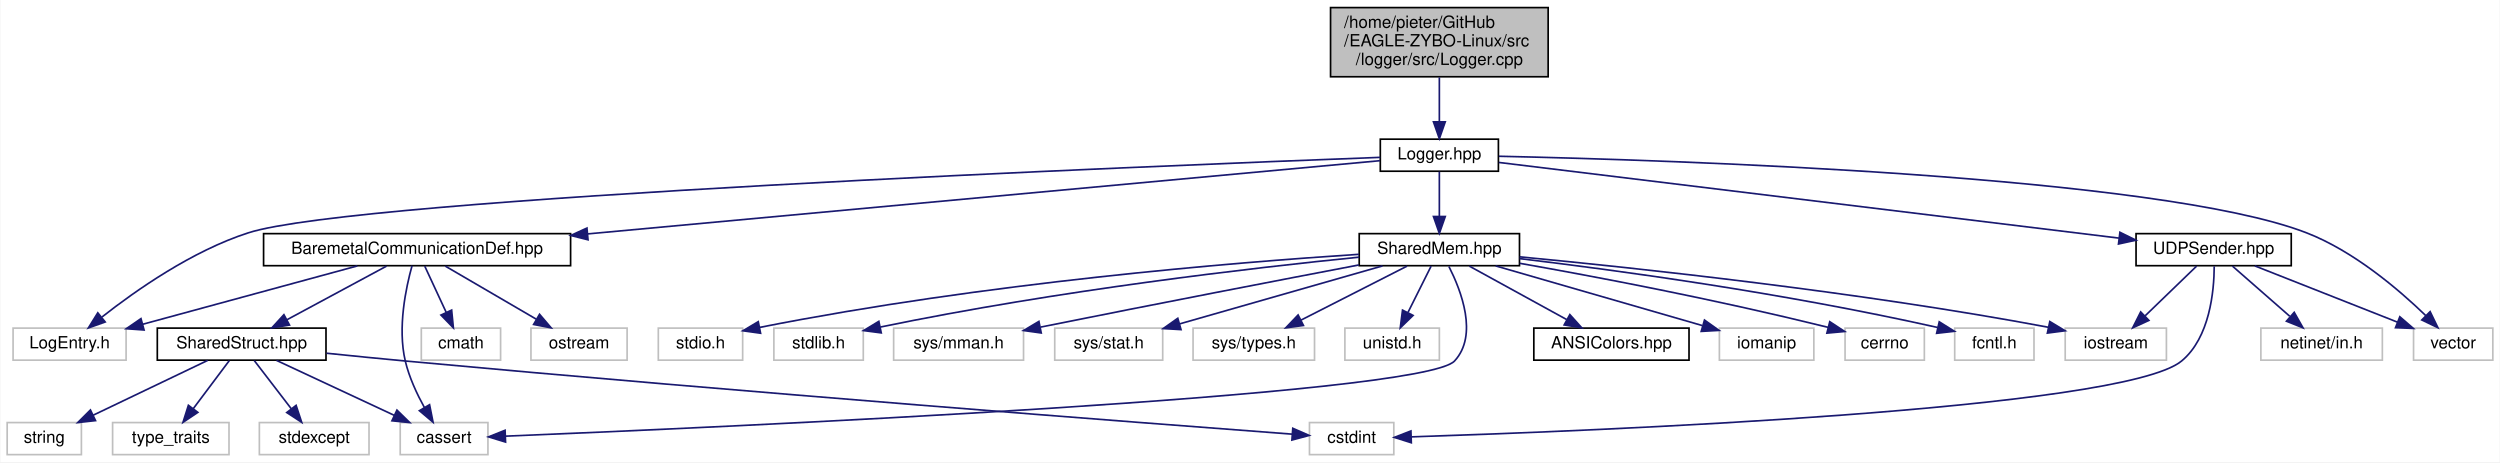
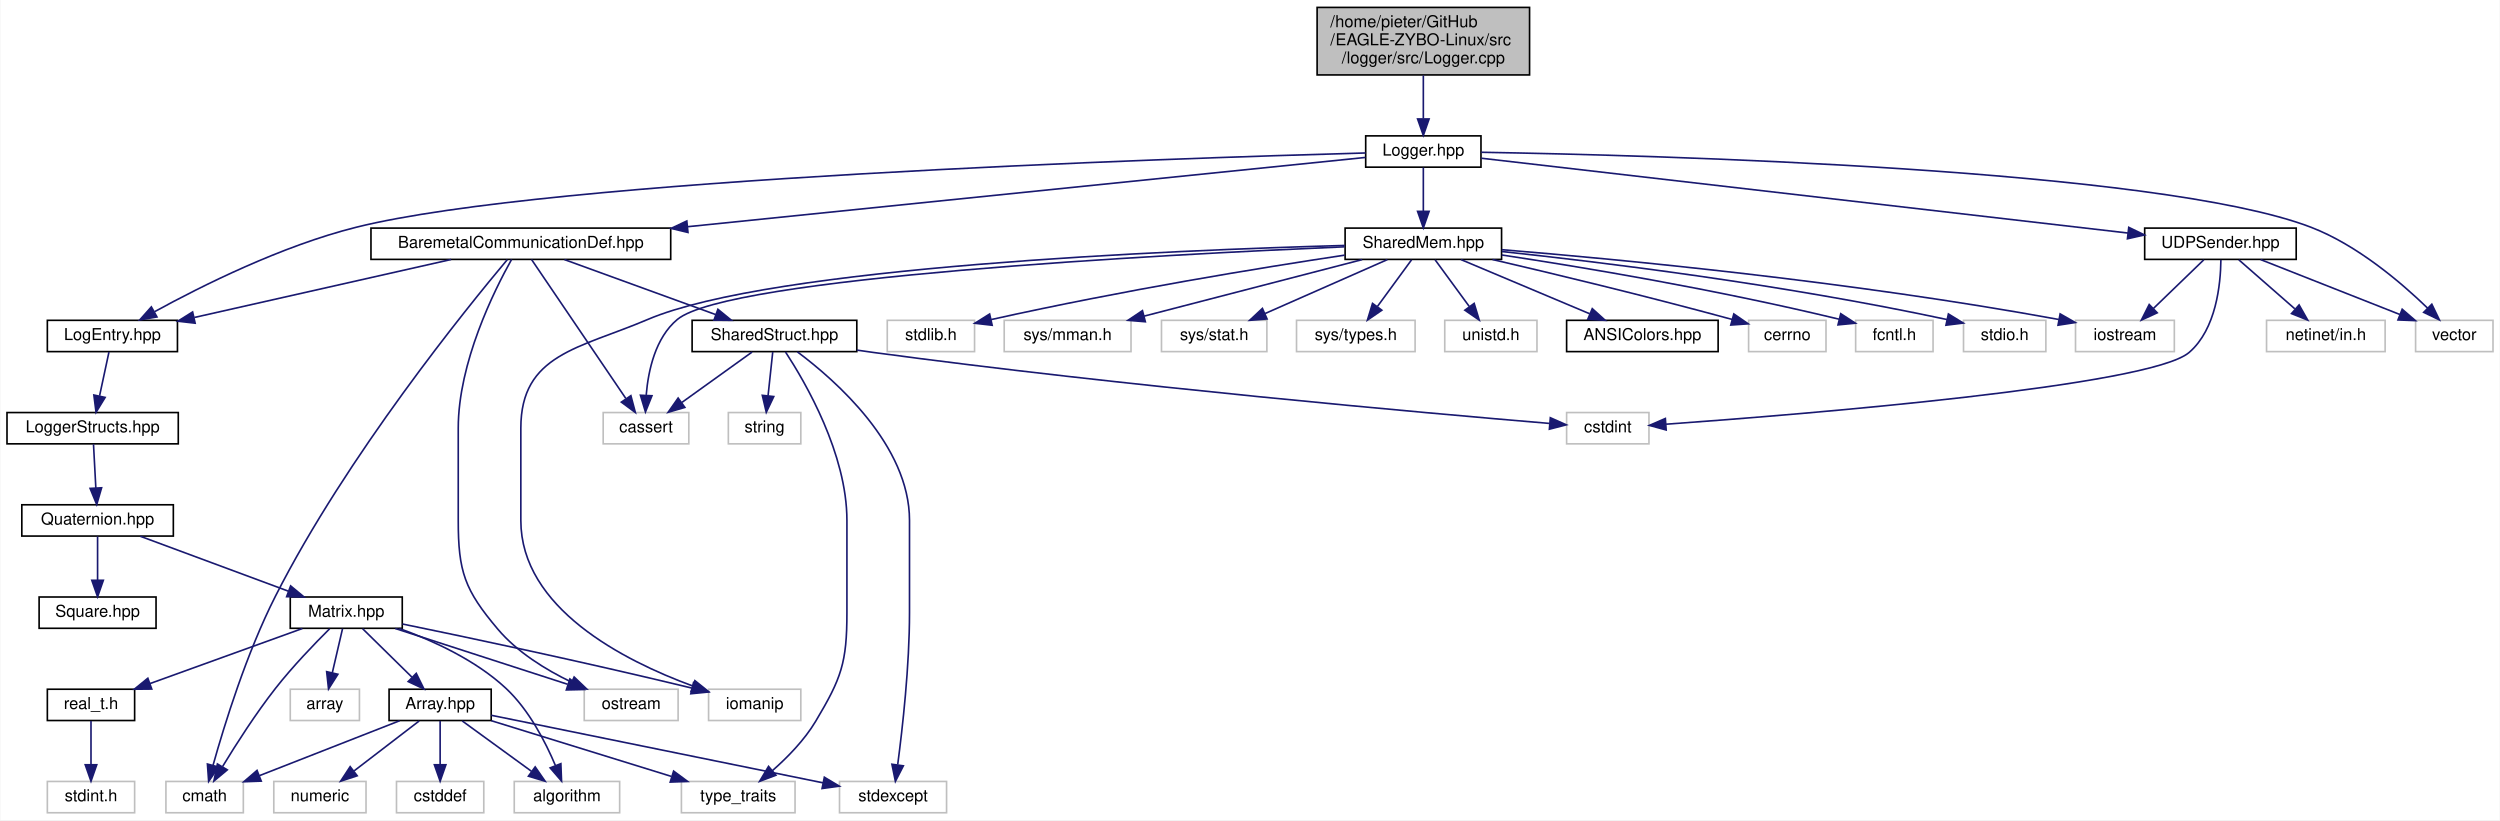
- <svg xmlns="http://www.w3.org/2000/svg" xmlns:xlink="http://www.w3.org/1999/xlink" width="1482pt" height="274pt" viewBox="0.00 0.00 1481.50 274.00">
-   <g id="graph0" class="graph" transform="scale(1 1) rotate(0) translate(4 270)">
-     <polygon fill="#ffffff" stroke="transparent" points="-4,4 -4,-270 1477.5,-270 1477.5,4 -4,4" />
+ <svg xmlns="http://www.w3.org/2000/svg" xmlns:xlink="http://www.w3.org/1999/xlink" width="1518pt" height="498pt" viewBox="0.00 0.00 1517.50 498.00">
+   <g id="graph0" class="graph" transform="scale(1 1) rotate(0) translate(4 494)">
+     <polygon fill="#ffffff" stroke="transparent" points="-4,4 -4,-494 1513.5,-494 1513.5,4 -4,4" />
    <g id="node1" class="node">
      <g id="a_node1">
        <a xlink:title=" ">
-           <polygon fill="#bfbfbf" stroke="#000000" points="784.5,-224.5 784.5,-265.5 913.5,-265.5 913.5,-224.5 784.5,-224.5" />
-           <text text-anchor="start" x="792.5" y="-253.5" font-family="Helvetica,sans-Serif" font-size="10.00" fill="#000000">/home/pieter/GitHub</text>
-           <text text-anchor="start" x="792.5" y="-242.5" font-family="Helvetica,sans-Serif" font-size="10.00" fill="#000000">/EAGLE-ZYBO-Linux/src</text>
-           <text text-anchor="middle" x="849" y="-231.5" font-family="Helvetica,sans-Serif" font-size="10.00" fill="#000000">/logger/src/Logger.cpp</text>
+           <polygon fill="#bfbfbf" stroke="#000000" points="795.5,-448.5 795.5,-489.5 924.5,-489.5 924.5,-448.5 795.5,-448.5" />
+           <text text-anchor="start" x="803.5" y="-477.5" font-family="Helvetica,sans-Serif" font-size="10.00" fill="#000000">/home/pieter/GitHub</text>
+           <text text-anchor="start" x="803.5" y="-466.5" font-family="Helvetica,sans-Serif" font-size="10.00" fill="#000000">/EAGLE-ZYBO-Linux/src</text>
+           <text text-anchor="middle" x="860" y="-455.5" font-family="Helvetica,sans-Serif" font-size="10.00" fill="#000000">/logger/src/Logger.cpp</text>
        </a>
      </g>
    </g>
    <g id="node2" class="node">
      <g id="a_node2">
        <a xlink:href="Logger_8hpp.html" target="_top" xlink:title=" ">
-           <polygon fill="#ffffff" stroke="#000000" points="814,-168.5 814,-187.5 884,-187.5 884,-168.5 814,-168.5" />
-           <text text-anchor="middle" x="849" y="-175.5" font-family="Helvetica,sans-Serif" font-size="10.00" fill="#000000">Logger.hpp</text>
+           <polygon fill="#ffffff" stroke="#000000" points="825,-392.5 825,-411.5 895,-411.5 895,-392.5 825,-392.5" />
+           <text text-anchor="middle" x="860" y="-399.5" font-family="Helvetica,sans-Serif" font-size="10.00" fill="#000000">Logger.hpp</text>
        </a>
      </g>
    </g>
    <g id="edge1" class="edge">
-       <path fill="none" stroke="#191970" d="M849,-224.168C849,-215.823 849,-206.247 849,-197.988" />
-       <polygon fill="#191970" stroke="#191970" points="852.5,-197.78 849,-187.78 845.5,-197.78 852.5,-197.78" />
+       <path fill="none" stroke="#191970" d="M860,-448.168C860,-439.823 860,-430.247 860,-421.988" />
+       <polygon fill="#191970" stroke="#191970" points="863.5,-421.78 860,-411.781 856.5,-421.781 863.5,-421.78" />
    </g>
    <g id="node3" class="node">
      <g id="a_node3">
        <a xlink:href="BaremetalCommunicationDef_8hpp.html" target="_top" xlink:title=" ">
-           <polygon fill="#ffffff" stroke="#000000" points="152,-112.5 152,-131.5 334,-131.5 334,-112.5 152,-112.5" />
-           <text text-anchor="middle" x="243" y="-119.5" font-family="Helvetica,sans-Serif" font-size="10.00" fill="#000000">BaremetalCommunicationDef.hpp</text>
+           <polygon fill="#ffffff" stroke="#000000" points="221,-336.5 221,-355.5 403,-355.5 403,-336.5 221,-336.5" />
+           <text text-anchor="middle" x="312" y="-343.5" font-family="Helvetica,sans-Serif" font-size="10.00" fill="#000000">BaremetalCommunicationDef.hpp</text>
        </a>
      </g>
    </g>
    <g id="edge2" class="edge">
-       <path fill="none" stroke="#191970" d="M813.799,-174.747C723.787,-166.429 482.591,-144.14 344.246,-131.356" />
-       <polygon fill="#191970" stroke="#191970" points="344.336,-127.85 334.057,-130.415 343.692,-134.82 344.336,-127.85" />
+       <path fill="none" stroke="#191970" d="M824.886,-398.412C743.261,-390.07 538.212,-369.116 413.507,-356.373" />
+       <polygon fill="#191970" stroke="#191970" points="413.489,-352.853 403.185,-355.318 412.777,-359.817 413.489,-352.853" />
    </g>
    <g id="node4" class="node">
      <g id="a_node4">
-         <a xlink:title=" ">
-           <polygon fill="#ffffff" stroke="#bfbfbf" points="3.5,-56.5 3.5,-75.5 70.5,-75.5 70.5,-56.5 3.5,-56.5" />
-           <text text-anchor="middle" x="37" y="-63.5" font-family="Helvetica,sans-Serif" font-size="10.00" fill="#000000">LogEntry.h</text>
-         </a>
-       </g>
-     </g>
-     <g id="edge13" class="edge">
-       <path fill="none" stroke="#191970" d="M813.95,-176.719C680.33,-171.699 207.169,-152.625 143,-132 109.74,-121.31 76.35,-97.925 56.173,-82.064" />
-       <polygon fill="#191970" stroke="#191970" points="58.11,-79.13 48.127,-75.582 53.719,-84.581 58.11,-79.13" />
+         <a xlink:href="LogEntry_8hpp.html" target="_top" xlink:title=" ">
+           <polygon fill="#ffffff" stroke="#000000" points="24.5,-280.5 24.5,-299.5 103.5,-299.5 103.5,-280.5 24.5,-280.5" />
+           <text text-anchor="middle" x="64" y="-287.5" font-family="Helvetica,sans-Serif" font-size="10.00" fill="#000000">LogEntry.hpp</text>
+         </a>
+       </g>
+     </g>
+     <g id="edge31" class="edge">
+       <path fill="none" stroke="#191970" d="M824.921,-401.114C707.61,-397.901 329.753,-385.463 212,-356 166.882,-344.711 118.319,-320.48 89.574,-304.729" />
+       <polygon fill="#191970" stroke="#191970" points="91.059,-301.55 80.619,-299.744 87.654,-307.666 91.059,-301.55" />
+     </g>
+     <g id="node25" class="node">
+       <g id="a_node25">
+         <a xlink:href="SharedMem_8hpp.html" target="_top" xlink:title=" ">
+           <polygon fill="#ffffff" stroke="#000000" points="812.5,-336.5 812.5,-355.5 907.5,-355.5 907.5,-336.5 812.5,-336.5" />
+           <text text-anchor="middle" x="860" y="-343.5" font-family="Helvetica,sans-Serif" font-size="10.00" fill="#000000">SharedMem.hpp</text>
+         </a>
+       </g>
+     </g>
+     <g id="edge32" class="edge">
+       <path fill="none" stroke="#191970" d="M860,-392.245C860,-384.938 860,-374.694 860,-365.705" />
+       <polygon fill="#191970" stroke="#191970" points="863.5,-365.643 860,-355.643 856.5,-365.643 863.5,-365.643" />
+     </g>
+     <g id="node36" class="node">
+       <g id="a_node36">
+         <a xlink:href="UDPSender_8hpp.html" target="_top" xlink:title=" ">
+           <polygon fill="#ffffff" stroke="#000000" points="1298,-336.5 1298,-355.5 1390,-355.5 1390,-336.5 1298,-336.5" />
+           <text text-anchor="middle" x="1344" y="-343.5" font-family="Helvetica,sans-Serif" font-size="10.00" fill="#000000">UDPSender.hpp</text>
+         </a>
+       </g>
+     </g>
+     <g id="edge45" class="edge">
+       <path fill="none" stroke="#191970" d="M895.198,-397.928C978.27,-388.316 1187.098,-364.154 1287.872,-352.494" />
+       <polygon fill="#191970" stroke="#191970" points="1288.332,-355.964 1297.863,-351.338 1287.527,-349.011 1288.332,-355.964" />
+     </g>
+     <g id="node38" class="node">
+       <g id="a_node38">
+         <a xlink:title=" ">
+           <polygon fill="#ffffff" stroke="#bfbfbf" points="1462.5,-280.5 1462.5,-299.5 1509.5,-299.5 1509.5,-280.5 1462.5,-280.5" />
+           <text text-anchor="middle" x="1486" y="-287.5" font-family="Helvetica,sans-Serif" font-size="10.00" fill="#000000">vector</text>
+         </a>
+       </g>
+     </g>
+     <g id="edge50" class="edge">
+       <path fill="none" stroke="#191970" d="M895.164,-401.538C999.599,-399.77 1306.409,-391.601 1399,-356 1426.981,-345.241 1453.588,-322.593 1469.843,-306.847" />
+       <polygon fill="#191970" stroke="#191970" points="1472.345,-309.295 1476.952,-299.755 1467.401,-304.34 1472.345,-309.295" />
+     </g>
+     <g id="edge3" class="edge">
+       <path fill="none" stroke="#191970" d="M269.649,-336.437C226.434,-326.679 159.402,-311.542 113.7,-301.223" />
+       <polygon fill="#191970" stroke="#191970" points="114.242,-297.757 103.716,-298.968 112.7,-304.585 114.242,-297.757" />
+     </g>
+     <g id="node10" class="node">
+       <g id="a_node10">
+         <a xlink:title=" ">
+           <polygon fill="#ffffff" stroke="#bfbfbf" points="96.5,-.5 96.5,-19.5 143.5,-19.5 143.5,-.5 96.5,-.5" />
+           <text text-anchor="middle" x="120" y="-7.5" font-family="Helvetica,sans-Serif" font-size="10.00" fill="#000000">cmath</text>
+         </a>
+       </g>
+     </g>
+     <g id="edge29" class="edge">
+       <path fill="none" stroke="#191970" d="M303.813,-336.384C279.417,-307.325 206.224,-217.184 163,-132 145.463,-97.439 132.03,-54.035 125.137,-29.415" />
+       <polygon fill="#191970" stroke="#191970" points="128.447,-28.25 122.438,-19.524 121.694,-30.093 128.447,-28.25" />
+     </g>
+     <g id="node17" class="node">
+       <g id="a_node17">
+         <a xlink:title=" ">
+           <polygon fill="#ffffff" stroke="#bfbfbf" points="350.5,-56.5 350.5,-75.5 407.5,-75.5 407.5,-56.5 350.5,-56.5" />
+           <text text-anchor="middle" x="379" y="-63.5" font-family="Helvetica,sans-Serif" font-size="10.00" fill="#000000">ostream</text>
+         </a>
+       </g>
+     </g>
+     <g id="edge30" class="edge">
+       <path fill="none" stroke="#191970" d="M306.393,-336.483C295.823,-317.614 274,-273.834 274,-234 274,-234 274,-234 274,-178 274,-146.787 277.856,-135.842 298,-112 309.841,-97.985 327.096,-87.358 342.64,-79.868" />
+       <polygon fill="#191970" stroke="#191970" points="344.372,-82.926 352.034,-75.608 341.481,-76.551 344.372,-82.926" />
+     </g>
+     <g id="node21" class="node">
+       <g id="a_node21">
+         <a xlink:href="SharedStruct_8hpp.html" target="_top" xlink:title=" ">
+           <polygon fill="#ffffff" stroke="#000000" points="416,-280.5 416,-299.5 516,-299.5 516,-280.5 416,-280.5" />
+           <text text-anchor="middle" x="466" y="-287.5" font-family="Helvetica,sans-Serif" font-size="10.00" fill="#000000">SharedStruct.hpp</text>
+         </a>
+       </g>
+     </g>
+     <g id="edge22" class="edge">
+       <path fill="none" stroke="#191970" d="M338.474,-336.373C363.86,-327.142 402.365,-313.14 430.422,-302.938" />
+       <polygon fill="#191970" stroke="#191970" points="431.67,-306.208 439.872,-299.501 429.278,-299.629 431.67,-306.208" />
+     </g>
+     <g id="node22" class="node">
+       <g id="a_node22">
+         <a xlink:title=" ">
+           <polygon fill="#ffffff" stroke="#bfbfbf" points="362,-224.5 362,-243.5 414,-243.5 414,-224.5 362,-224.5" />
+           <text text-anchor="middle" x="388" y="-231.5" font-family="Helvetica,sans-Serif" font-size="10.00" fill="#000000">cassert</text>
+         </a>
+       </g>
+     </g>
+     <g id="edge28" class="edge">
+       <path fill="none" stroke="#191970" d="M318.48,-336.451C331.156,-317.771 359.416,-276.124 375.734,-252.076" />
+       <polygon fill="#191970" stroke="#191970" points="378.818,-253.765 381.537,-243.525 373.026,-249.834 378.818,-253.765" />
+     </g>
+     <g id="node5" class="node">
+       <g id="a_node5">
+         <a xlink:href="LoggerStructs_8hpp.html" target="_top" xlink:title=" ">
+           <polygon fill="#ffffff" stroke="#000000" points="0,-224.5 0,-243.5 104,-243.5 104,-224.5 0,-224.5" />
+           <text text-anchor="middle" x="52" y="-231.5" font-family="Helvetica,sans-Serif" font-size="10.00" fill="#000000">LoggerStructs.hpp</text>
+         </a>
+       </g>
+     </g>
+     <g id="edge4" class="edge">
+       <path fill="none" stroke="#191970" d="M61.91,-280.245C60.344,-272.938 58.149,-262.694 56.222,-253.705" />
+       <polygon fill="#191970" stroke="#191970" points="59.584,-252.687 54.066,-243.643 52.739,-254.154 59.584,-252.687" />
+     </g>
+     <g id="node6" class="node">
+       <g id="a_node6">
+         <a xlink:href="Quaternion_8hpp.html" target="_top" xlink:title=" ">
+           <polygon fill="#ffffff" stroke="#000000" points="9,-168.5 9,-187.5 101,-187.5 101,-168.5 9,-168.5" />
+           <text text-anchor="middle" x="55" y="-175.5" font-family="Helvetica,sans-Serif" font-size="10.00" fill="#000000">Quaternion.hpp</text>
+         </a>
+       </g>
+     </g>
+     <g id="edge5" class="edge">
+       <path fill="none" stroke="#191970" d="M52.523,-224.245C52.914,-216.938 53.463,-206.694 53.944,-197.705" />
+       <polygon fill="#191970" stroke="#191970" points="57.443,-197.816 54.483,-187.643 50.453,-197.441 57.443,-197.816" />
+     </g>
+     <g id="node7" class="node">
+       <g id="a_node7">
+         <a xlink:href="Matrix_8hpp.html" target="_top" xlink:title=" ">
+           <polygon fill="#ffffff" stroke="#000000" points="172,-112.5 172,-131.5 240,-131.5 240,-112.5 172,-112.5" />
+           <text text-anchor="middle" x="206" y="-119.5" font-family="Helvetica,sans-Serif" font-size="10.00" fill="#000000">Matrix.hpp</text>
+         </a>
+       </g>
+     </g>
+     <g id="edge6" class="edge">
+       <path fill="none" stroke="#191970" d="M80.958,-168.373C105.741,-159.182 143.275,-145.262 170.754,-135.071" />
+       <polygon fill="#191970" stroke="#191970" points="172.222,-138.26 180.381,-131.501 169.788,-131.697 172.222,-138.26" />
+     </g>
+     <g id="node20" class="node">
+       <g id="a_node20">
+         <a xlink:href="Square_8hpp.html" target="_top" xlink:title=" ">
+           <polygon fill="#ffffff" stroke="#000000" points="19.5,-112.5 19.5,-131.5 90.5,-131.5 90.5,-112.5 19.5,-112.5" />
+           <text text-anchor="middle" x="55" y="-119.5" font-family="Helvetica,sans-Serif" font-size="10.00" fill="#000000">Square.hpp</text>
+         </a>
+       </g>
+     </g>
+     <g id="edge21" class="edge">
+       <path fill="none" stroke="#191970" d="M55,-168.245C55,-160.938 55,-150.694 55,-141.705" />
+       <polygon fill="#191970" stroke="#191970" points="58.5,-141.643 55,-131.643 51.5,-141.643 58.5,-141.643" />
+     </g>
+     <g id="node8" class="node">
+       <g id="a_node8">
+         <a xlink:href="Array_8hpp.html" target="_top" xlink:title=" ">
+           <polygon fill="#ffffff" stroke="#000000" points="232,-56.5 232,-75.5 294,-75.5 294,-56.5 232,-56.5" />
+           <text text-anchor="middle" x="263" y="-63.5" font-family="Helvetica,sans-Serif" font-size="10.00" fill="#000000">Array.hpp</text>
+         </a>
+       </g>
+     </g>
+     <g id="edge7" class="edge">
+       <path fill="none" stroke="#191970" d="M215.929,-112.246C224.184,-104.135 236.121,-92.407 245.908,-82.792" />
+       <polygon fill="#191970" stroke="#191970" points="248.505,-85.148 253.185,-75.643 243.599,-80.154 248.505,-85.148" />
+     </g>
+     <g id="node9" class="node">
+       <g id="a_node9">
+         <a xlink:title=" ">
+           <polygon fill="#ffffff" stroke="#bfbfbf" points="308,-.5 308,-19.5 372,-19.5 372,-.5 308,-.5" />
+           <text text-anchor="middle" x="340" y="-7.5" font-family="Helvetica,sans-Serif" font-size="10.00" fill="#000000">algorithm</text>
+         </a>
+       </g>
+     </g>
+     <g id="edge14" class="edge">
+       <path fill="none" stroke="#191970" d="M238.202,-112.396C258.643,-105.028 284.613,-93.175 303,-76 316.904,-63.012 326.919,-43.593 332.995,-29.178" />
+       <polygon fill="#191970" stroke="#191970" points="336.308,-30.316 336.722,-19.729 329.797,-27.747 336.308,-30.316" />
+     </g>
+     <g id="edge16" class="edge">
+       <path fill="none" stroke="#191970" d="M195.905,-112.223C186.834,-103.207 173.383,-89.252 163,-76 151.055,-60.754 139.166,-42.177 130.927,-28.621" />
+       <polygon fill="#191970" stroke="#191970" points="133.762,-26.541 125.624,-19.757 127.755,-30.135 133.762,-26.541" />
+     </g>
+     <g id="node15" class="node">
+       <g id="a_node15">
+         <a xlink:title=" ">
+           <polygon fill="#ffffff" stroke="#bfbfbf" points="172,-56.5 172,-75.5 214,-75.5 214,-56.5 172,-56.5" />
+           <text text-anchor="middle" x="193" y="-63.5" font-family="Helvetica,sans-Serif" font-size="10.00" fill="#000000">array</text>
+         </a>
+       </g>
+     </g>
+     <g id="edge15" class="edge">
+       <path fill="none" stroke="#191970" d="M203.736,-112.246C202.021,-104.858 199.609,-94.469 197.506,-85.409" />
+       <polygon fill="#191970" stroke="#191970" points="200.909,-84.592 195.238,-75.643 194.09,-86.175 200.909,-84.592" />
+     </g>
+     <g id="node16" class="node">
+       <g id="a_node16">
+         <a xlink:title=" ">
+           <polygon fill="#ffffff" stroke="#bfbfbf" points="426,-56.5 426,-75.5 482,-75.5 482,-56.5 426,-56.5" />
+           <text text-anchor="middle" x="454" y="-63.5" font-family="Helvetica,sans-Serif" font-size="10.00" fill="#000000">iomanip</text>
+         </a>
+       </g>
+     </g>
+     <g id="edge17" class="edge">
+       <path fill="none" stroke="#191970" d="M240.105,-115.105C279.962,-106.928 348.124,-92.578 415.78,-76.216" />
+       <polygon fill="#191970" stroke="#191970" points="416.867,-79.554 425.755,-73.788 415.211,-72.752 416.867,-79.554" />
+     </g>
+     <g id="edge18" class="edge">
+       <path fill="none" stroke="#191970" d="M235.74,-112.373C264.681,-103.005 308.801,-88.723 340.428,-78.486" />
+       <polygon fill="#191970" stroke="#191970" points="341.787,-81.725 350.223,-75.315 339.631,-75.065 341.787,-81.725" />
+     </g>
+     <g id="node18" class="node">
+       <g id="a_node18">
+         <a xlink:href="real__t_8h.html" target="_top" xlink:title=" ">
+           <polygon fill="#ffffff" stroke="#000000" points="24.5,-56.5 24.5,-75.5 77.5,-75.5 77.5,-56.5 24.5,-56.5" />
+           <text text-anchor="middle" x="51" y="-63.5" font-family="Helvetica,sans-Serif" font-size="10.00" fill="#000000">real_t.h</text>
+         </a>
+       </g>
+     </g>
+     <g id="edge19" class="edge">
+       <path fill="none" stroke="#191970" d="M179.355,-112.373C153.804,-103.142 115.049,-89.14 86.809,-78.938" />
+       <polygon fill="#191970" stroke="#191970" points="87.892,-75.607 77.298,-75.501 85.513,-82.191 87.892,-75.607" />
+     </g>
+     <g id="edge8" class="edge">
+       <path fill="none" stroke="#191970" d="M276.412,-56.245C288.006,-47.814 304.975,-35.473 318.468,-25.66" />
+       <polygon fill="#191970" stroke="#191970" points="320.713,-28.355 326.741,-19.643 316.595,-22.694 320.713,-28.355" />
+     </g>
+     <g id="edge9" class="edge">
+       <path fill="none" stroke="#191970" d="M238.417,-56.373C214.909,-47.167 179.285,-33.217 153.25,-23.021" />
+       <polygon fill="#191970" stroke="#191970" points="154.374,-19.703 143.787,-19.315 151.822,-26.221 154.374,-19.703" />
+     </g>
+     <g id="node11" class="node">
+       <g id="a_node11">
+         <a xlink:title=" ">
+           <polygon fill="#ffffff" stroke="#bfbfbf" points="236.5,-.5 236.5,-19.5 289.5,-19.5 289.5,-.5 236.5,-.5" />
+           <text text-anchor="middle" x="263" y="-7.5" font-family="Helvetica,sans-Serif" font-size="10.00" fill="#000000">cstddef</text>
+         </a>
+       </g>
+     </g>
+     <g id="edge10" class="edge">
+       <path fill="none" stroke="#191970" d="M263,-56.245C263,-48.938 263,-38.694 263,-29.705" />
+       <polygon fill="#191970" stroke="#191970" points="266.5,-29.643 263,-19.643 259.5,-29.643 266.5,-29.643" />
+     </g>
+     <g id="node12" class="node">
+       <g id="a_node12">
+         <a xlink:title=" ">
+           <polygon fill="#ffffff" stroke="#bfbfbf" points="162,-.5 162,-19.5 218,-19.5 218,-.5 162,-.5" />
+           <text text-anchor="middle" x="190" y="-7.5" font-family="Helvetica,sans-Serif" font-size="10.00" fill="#000000">numeric</text>
+         </a>
+       </g>
+     </g>
+     <g id="edge11" class="edge">
+       <path fill="none" stroke="#191970" d="M250.284,-56.245C239.398,-47.894 223.512,-35.708 210.78,-25.941" />
+       <polygon fill="#191970" stroke="#191970" points="212.635,-22.952 202.57,-19.643 208.374,-28.506 212.635,-22.952" />
    </g>
    <g id="node13" class="node">
      <g id="a_node13">
-         <a xlink:href="SharedMem_8hpp.html" target="_top" xlink:title=" ">
-           <polygon fill="#ffffff" stroke="#000000" points="801.5,-112.5 801.5,-131.5 896.5,-131.5 896.5,-112.5 801.5,-112.5" />
-           <text text-anchor="middle" x="849" y="-119.5" font-family="Helvetica,sans-Serif" font-size="10.00" fill="#000000">SharedMem.hpp</text>
-         </a>
-       </g>
-     </g>
-     <g id="edge14" class="edge">
-       <path fill="none" stroke="#191970" d="M849,-168.245C849,-160.938 849,-150.694 849,-141.705" />
-       <polygon fill="#191970" stroke="#191970" points="852.5,-141.643 849,-131.643 845.5,-141.643 852.5,-141.643" />
-     </g>
-     <g id="node25" class="node">
-       <g id="a_node25">
-         <a xlink:href="UDPSender_8hpp.html" target="_top" xlink:title=" ">
-           <polygon fill="#ffffff" stroke="#000000" points="1262,-112.5 1262,-131.5 1354,-131.5 1354,-112.5 1262,-112.5" />
-           <text text-anchor="middle" x="1308" y="-119.5" font-family="Helvetica,sans-Serif" font-size="10.00" fill="#000000">UDPSender.hpp</text>
-         </a>
-       </g>
+         <a xlink:title=" ">
+           <polygon fill="#ffffff" stroke="#bfbfbf" points="409.5,-.5 409.5,-19.5 478.5,-19.5 478.5,-.5 409.5,-.5" />
+           <text text-anchor="middle" x="444" y="-7.5" font-family="Helvetica,sans-Serif" font-size="10.00" fill="#000000">type_traits</text>
+         </a>
+       </g>
+     </g>
+     <g id="edge12" class="edge">
+       <path fill="none" stroke="#191970" d="M294.115,-56.373C324.343,-47.021 370.396,-32.773 403.474,-22.538" />
+       <polygon fill="#191970" stroke="#191970" points="404.772,-25.8 413.291,-19.501 402.703,-19.113 404.772,-25.8" />
+     </g>
+     <g id="node14" class="node">
+       <g id="a_node14">
+         <a xlink:title=" ">
+           <polygon fill="#ffffff" stroke="#bfbfbf" points="505.5,-.5 505.5,-19.5 570.5,-19.5 570.5,-.5 505.5,-.5" />
+           <text text-anchor="middle" x="538" y="-7.5" font-family="Helvetica,sans-Serif" font-size="10.00" fill="#000000">stdexcept</text>
+         </a>
+       </g>
+     </g>
+     <g id="edge13" class="edge">
+       <path fill="none" stroke="#191970" d="M294.011,-59.685C343.336,-49.641 439.767,-30.004 495.49,-18.657" />
+       <polygon fill="#191970" stroke="#191970" points="496.3,-22.064 505.401,-16.638 494.903,-15.204 496.3,-22.064" />
+     </g>
+     <g id="node19" class="node">
+       <g id="a_node19">
+         <a xlink:title=" ">
+           <polygon fill="#ffffff" stroke="#bfbfbf" points="24.5,-.5 24.5,-19.5 77.5,-19.5 77.5,-.5 24.5,-.5" />
+           <text text-anchor="middle" x="51" y="-7.5" font-family="Helvetica,sans-Serif" font-size="10.00" fill="#000000">stdint.h</text>
+         </a>
+       </g>
+     </g>
+     <g id="edge20" class="edge">
+       <path fill="none" stroke="#191970" d="M51,-56.245C51,-48.938 51,-38.694 51,-29.705" />
+       <polygon fill="#191970" stroke="#191970" points="54.5,-29.643 51,-19.643 47.5,-29.643 54.5,-29.643" />
    </g>
    <g id="edge27" class="edge">
-       <path fill="none" stroke="#191970" d="M884.255,-173.699C963.449,-164.037 1155.994,-140.545 1251.856,-128.85" />
-       <polygon fill="#191970" stroke="#191970" points="1252.437,-132.305 1261.939,-127.62 1251.589,-125.356 1252.437,-132.305" />
+       <path fill="none" stroke="#191970" d="M472.683,-280.315C484.991,-261.503 510,-218.32 510,-178 510,-178 510,-178 510,-122 510,-91.475 506.647,-82.209 491,-56 484.21,-44.627 473.921,-34.114 464.7,-26.019" />
+       <polygon fill="#191970" stroke="#191970" points="466.901,-23.297 456.986,-19.565 462.41,-28.666 466.901,-23.297" />
+     </g>
+     <g id="edge25" class="edge">
+       <path fill="none" stroke="#191970" d="M479.91,-280.36C503.305,-262.887 548,-223.547 548,-178 548,-178 548,-178 548,-122 548,-89.583 543.793,-52.097 540.836,-29.757" />
+       <polygon fill="#191970" stroke="#191970" points="544.264,-28.992 539.433,-19.563 537.329,-29.947 544.264,-28.992" />
+     </g>
+     <g id="edge23" class="edge">
+       <path fill="none" stroke="#191970" d="M452.413,-280.245C440.67,-271.814 423.48,-259.473 409.812,-249.66" />
+       <polygon fill="#191970" stroke="#191970" points="411.595,-246.632 401.431,-243.643 407.513,-252.318 411.595,-246.632" />
+     </g>
+     <g id="node23" class="node">
+       <g id="a_node23">
+         <a xlink:title=" ">
+           <polygon fill="#ffffff" stroke="#bfbfbf" points="947,-224.5 947,-243.5 997,-243.5 997,-224.5 947,-224.5" />
+           <text text-anchor="middle" x="972" y="-231.5" font-family="Helvetica,sans-Serif" font-size="10.00" fill="#000000">cstdint</text>
+         </a>
+       </g>
+     </g>
+     <g id="edge24" class="edge">
+       <path fill="none" stroke="#191970" d="M516.055,-281.418C519.417,-280.915 522.756,-280.437 526,-280 678.202,-259.488 860.711,-243.27 936.409,-236.911" />
+       <polygon fill="#191970" stroke="#191970" points="937.112,-240.365 946.787,-236.045 936.53,-233.389 937.112,-240.365" />
+     </g>
+     <g id="node24" class="node">
+       <g id="a_node24">
+         <a xlink:title=" ">
+           <polygon fill="#ffffff" stroke="#bfbfbf" points="438,-224.5 438,-243.5 482,-243.5 482,-224.5 438,-224.5" />
+           <text text-anchor="middle" x="460" y="-231.5" font-family="Helvetica,sans-Serif" font-size="10.00" fill="#000000">string</text>
+         </a>
+       </g>
+     </g>
+     <g id="edge26" class="edge">
+       <path fill="none" stroke="#191970" d="M464.955,-280.245C464.172,-272.938 463.074,-262.694 462.111,-253.705" />
+       <polygon fill="#191970" stroke="#191970" points="465.579,-253.213 461.033,-243.643 458.618,-253.959 465.579,-253.213" />
+     </g>
+     <g id="edge34" class="edge">
+       <path fill="none" stroke="#191970" d="M812.317,-344.964C708.317,-342.123 464.389,-332.14 389,-300 347.537,-282.324 312,-279.073 312,-234 312,-234 312,-234 312,-178 312,-124.806 374.191,-92.966 416.258,-77.514" />
+       <polygon fill="#191970" stroke="#191970" points="417.671,-80.728 425.945,-74.111 415.351,-74.123 417.671,-80.728" />
+     </g>
+     <g id="edge36" class="edge">
+       <path fill="none" stroke="#191970" d="M812.125,-344.139C701.973,-339.437 437.639,-325.59 407,-300 393.727,-288.914 389.395,-269.207 388.134,-254.204" />
+       <polygon fill="#191970" stroke="#191970" points="391.615,-253.702 387.67,-243.869 384.622,-254.016 391.615,-253.702" />
+     </g>
+     <g id="node26" class="node">
+       <g id="a_node26">
+         <a xlink:href="ANSIColors_8hpp.html" target="_top" xlink:title=" ">
+           <polygon fill="#ffffff" stroke="#000000" points="947,-280.5 947,-299.5 1039,-299.5 1039,-280.5 947,-280.5" />
+           <text text-anchor="middle" x="993" y="-287.5" font-family="Helvetica,sans-Serif" font-size="10.00" fill="#000000">ANSIColors.hpp</text>
+         </a>
+       </g>
+     </g>
+     <g id="edge33" class="edge">
+       <path fill="none" stroke="#191970" d="M882.864,-336.373C904.405,-327.303 936.884,-313.628 960.996,-303.476" />
+       <polygon fill="#191970" stroke="#191970" points="962.577,-306.608 970.435,-299.501 959.86,-300.156 962.577,-306.608" />
    </g>
    <g id="node27" class="node">
      <g id="a_node27">
        <a xlink:title=" ">
-           <polygon fill="#ffffff" stroke="#bfbfbf" points="1426.5,-56.5 1426.5,-75.5 1473.5,-75.5 1473.5,-56.5 1426.5,-56.5" />
-           <text text-anchor="middle" x="1450" y="-63.5" font-family="Helvetica,sans-Serif" font-size="10.00" fill="#000000">vector</text>
-         </a>
-       </g>
-     </g>
-     <g id="edge32" class="edge">
-       <path fill="none" stroke="#191970" d="M884.325,-177.366C985.593,-175.152 1275.264,-165.941 1363,-132 1390.959,-121.184 1417.571,-98.549 1433.834,-82.822" />
-       <polygon fill="#191970" stroke="#191970" points="1436.33,-85.275 1440.946,-75.739 1431.391,-80.315 1436.33,-85.275" />
-     </g>
-     <g id="edge3" class="edge">
-       <path fill="none" stroke="#191970" d="M207.587,-112.373C172.317,-102.785 118.116,-88.051 80.305,-77.772" />
-       <polygon fill="#191970" stroke="#191970" points="81.154,-74.376 70.587,-75.13 79.318,-81.131 81.154,-74.376" />
-     </g>
-     <g id="node5" class="node">
-       <g id="a_node5">
-         <a xlink:href="SharedStruct_8hpp.html" target="_top" xlink:title=" ">
-           <polygon fill="#ffffff" stroke="#000000" points="89,-56.5 89,-75.5 189,-75.5 189,-56.5 89,-56.5" />
-           <text text-anchor="middle" x="139" y="-63.5" font-family="Helvetica,sans-Serif" font-size="10.00" fill="#000000">SharedStruct.hpp</text>
-         </a>
-       </g>
-     </g>
-     <g id="edge4" class="edge">
-       <path fill="none" stroke="#191970" d="M224.885,-112.246C208.555,-103.453 184.329,-90.408 165.766,-80.412" />
-       <polygon fill="#191970" stroke="#191970" points="167.372,-77.302 156.908,-75.643 164.053,-83.465 167.372,-77.302" />
-     </g>
-     <g id="node6" class="node">
-       <g id="a_node6">
-         <a xlink:title=" ">
-           <polygon fill="#ffffff" stroke="#bfbfbf" points="233,-.5 233,-19.5 285,-19.5 285,-.5 233,-.5" />
-           <text text-anchor="middle" x="259" y="-7.5" font-family="Helvetica,sans-Serif" font-size="10.00" fill="#000000">cassert</text>
-         </a>
-       </g>
-     </g>
-     <g id="edge10" class="edge">
-       <path fill="none" stroke="#191970" d="M240.011,-112.475C236.397,-99.531 231.341,-75.737 236,-56 238.271,-46.381 242.877,-36.481 247.376,-28.34" />
-       <polygon fill="#191970" stroke="#191970" points="250.397,-30.107 252.46,-19.715 244.367,-26.552 250.397,-30.107" />
-     </g>
-     <g id="node11" class="node">
-       <g id="a_node11">
-         <a xlink:title=" ">
-           <polygon fill="#ffffff" stroke="#bfbfbf" points="245.5,-56.5 245.5,-75.5 292.5,-75.5 292.5,-56.5 245.5,-56.5" />
-           <text text-anchor="middle" x="269" y="-63.5" font-family="Helvetica,sans-Serif" font-size="10.00" fill="#000000">cmath</text>
-         </a>
-       </g>
-     </g>
-     <g id="edge11" class="edge">
-       <path fill="none" stroke="#191970" d="M247.529,-112.246C251.033,-104.697 255.993,-94.016 260.262,-84.82" />
-       <polygon fill="#191970" stroke="#191970" points="263.486,-86.187 264.523,-75.643 257.137,-83.239 263.486,-86.187" />
-     </g>
-     <g id="node12" class="node">
-       <g id="a_node12">
-         <a xlink:title=" ">
-           <polygon fill="#ffffff" stroke="#bfbfbf" points="310.5,-56.5 310.5,-75.5 367.5,-75.5 367.5,-56.5 310.5,-56.5" />
-           <text text-anchor="middle" x="339" y="-63.5" font-family="Helvetica,sans-Serif" font-size="10.00" fill="#000000">ostream</text>
-         </a>
-       </g>
-     </g>
-     <g id="edge12" class="edge">
-       <path fill="none" stroke="#191970" d="M259.722,-112.246C274.589,-103.573 296.547,-90.764 313.586,-80.825" />
-       <polygon fill="#191970" stroke="#191970" points="315.596,-83.705 322.47,-75.643 312.068,-77.658 315.596,-83.705" />
-     </g>
-     <g id="edge5" class="edge">
-       <path fill="none" stroke="#191970" d="M159.629,-56.373C178.892,-47.384 207.849,-33.871 229.542,-23.747" />
-       <polygon fill="#191970" stroke="#191970" points="231.059,-26.902 238.641,-19.501 228.099,-20.558 231.059,-26.902" />
-     </g>
-     <g id="node7" class="node">
-       <g id="a_node7">
-         <a xlink:title=" ">
-           <polygon fill="#ffffff" stroke="#bfbfbf" points="772,-.5 772,-19.5 822,-19.5 822,-.5 772,-.5" />
-           <text text-anchor="middle" x="797" y="-7.5" font-family="Helvetica,sans-Serif" font-size="10.00" fill="#000000">cstdint</text>
-         </a>
-       </g>
-     </g>
-     <g id="edge6" class="edge">
-       <path fill="none" stroke="#191970" d="M189.325,-60.61C204.335,-59.057 220.828,-57.404 236,-56 434.7,-37.613 673.349,-19.291 761.793,-12.63" />
-       <polygon fill="#191970" stroke="#191970" points="762.112,-16.116 771.822,-11.876 761.588,-9.135 762.112,-16.116" />
-     </g>
-     <g id="node8" class="node">
-       <g id="a_node8">
-         <a xlink:title=" ">
-           <polygon fill="#ffffff" stroke="#bfbfbf" points="149.5,-.5 149.5,-19.5 214.5,-19.5 214.5,-.5 149.5,-.5" />
-           <text text-anchor="middle" x="182" y="-7.5" font-family="Helvetica,sans-Serif" font-size="10.00" fill="#000000">stdexcept</text>
-         </a>
-       </g>
-     </g>
-     <g id="edge7" class="edge">
-       <path fill="none" stroke="#191970" d="M146.49,-56.245C152.533,-48.376 161.19,-37.101 168.444,-27.654" />
-       <polygon fill="#191970" stroke="#191970" points="171.281,-29.706 174.596,-19.643 165.73,-25.443 171.281,-29.706" />
-     </g>
-     <g id="node9" class="node">
-       <g id="a_node9">
-         <a xlink:title=" ">
-           <polygon fill="#ffffff" stroke="#bfbfbf" points="0,-.5 0,-19.5 44,-19.5 44,-.5 0,-.5" />
-           <text text-anchor="middle" x="22" y="-7.5" font-family="Helvetica,sans-Serif" font-size="10.00" fill="#000000">string</text>
-         </a>
-       </g>
-     </g>
-     <g id="edge8" class="edge">
-       <path fill="none" stroke="#191970" d="M118.887,-56.373C100.19,-47.424 72.126,-33.992 51.007,-23.884" />
-       <polygon fill="#191970" stroke="#191970" points="52.382,-20.661 41.851,-19.501 49.359,-26.976 52.382,-20.661" />
-     </g>
-     <g id="node10" class="node">
-       <g id="a_node10">
-         <a xlink:title=" ">
-           <polygon fill="#ffffff" stroke="#bfbfbf" points="62.5,-.5 62.5,-19.5 131.5,-19.5 131.5,-.5 62.5,-.5" />
-           <text text-anchor="middle" x="97" y="-7.5" font-family="Helvetica,sans-Serif" font-size="10.00" fill="#000000">type_traits</text>
-         </a>
-       </g>
-     </g>
-     <g id="edge9" class="edge">
-       <path fill="none" stroke="#191970" d="M131.684,-56.245C125.782,-48.376 117.326,-37.101 110.241,-27.654" />
-       <polygon fill="#191970" stroke="#191970" points="113.032,-25.543 104.232,-19.643 107.432,-29.743 113.032,-25.543" />
-     </g>
-     <g id="edge18" class="edge">
-       <path fill="none" stroke="#191970" d="M854.649,-112.041C861.949,-97.697 872.144,-71.272 858,-56 838.785,-35.253 422.124,-16.64 295.303,-11.439" />
-       <polygon fill="#191970" stroke="#191970" points="295.443,-7.942 285.31,-11.033 295.159,-14.937 295.443,-7.942" />
-     </g>
-     <g id="node14" class="node">
-       <g id="a_node14">
-         <a xlink:href="ANSIColors_8hpp.html" target="_top" xlink:title=" ">
-           <polygon fill="#ffffff" stroke="#000000" points="905,-56.5 905,-75.5 997,-75.5 997,-56.5 905,-56.5" />
-           <text text-anchor="middle" x="951" y="-63.5" font-family="Helvetica,sans-Serif" font-size="10.00" fill="#000000">ANSIColors.hpp</text>
-         </a>
-       </g>
-     </g>
-     <g id="edge15" class="edge">
-       <path fill="none" stroke="#191970" d="M866.767,-112.246C882.71,-103.493 906.326,-90.527 924.499,-80.55" />
-       <polygon fill="#191970" stroke="#191970" points="926.355,-83.523 933.437,-75.643 922.986,-77.387 926.355,-83.523" />
-     </g>
-     <g id="node15" class="node">
-       <g id="a_node15">
-         <a xlink:title=" ">
-           <polygon fill="#ffffff" stroke="#bfbfbf" points="1015,-56.5 1015,-75.5 1071,-75.5 1071,-56.5 1015,-56.5" />
-           <text text-anchor="middle" x="1043" y="-63.5" font-family="Helvetica,sans-Serif" font-size="10.00" fill="#000000">iomanip</text>
-         </a>
-       </g>
-     </g>
-     <g id="edge16" class="edge">
-       <path fill="none" stroke="#191970" d="M882.35,-112.373C916.367,-102.554 969.084,-87.337 1004.769,-77.036" />
-       <polygon fill="#191970" stroke="#191970" points="1006.168,-80.275 1014.804,-74.139 1004.226,-73.55 1006.168,-80.275" />
-     </g>
-     <g id="node16" class="node">
-       <g id="a_node16">
-         <a xlink:title=" ">
-           <polygon fill="#ffffff" stroke="#bfbfbf" points="1220,-56.5 1220,-75.5 1280,-75.5 1280,-56.5 1220,-56.5" />
-           <text text-anchor="middle" x="1250" y="-63.5" font-family="Helvetica,sans-Serif" font-size="10.00" fill="#000000">iostream</text>
-         </a>
-       </g>
-     </g>
-     <g id="edge17" class="edge">
-       <path fill="none" stroke="#191970" d="M896.585,-117.746C965.905,-111.141 1098.544,-96.957 1210,-76 1210.101,-75.981 1210.202,-75.962 1210.304,-75.943" />
-       <polygon fill="#191970" stroke="#191970" points="1210.876,-79.399 1219.943,-73.919 1209.437,-72.548 1210.876,-79.399" />
-     </g>
-     <g id="node17" class="node">
-       <g id="a_node17">
-         <a xlink:title=" ">
-           <polygon fill="#ffffff" stroke="#bfbfbf" points="1089.5,-56.5 1089.5,-75.5 1136.5,-75.5 1136.5,-56.5 1089.5,-56.5" />
-           <text text-anchor="middle" x="1113" y="-63.5" font-family="Helvetica,sans-Serif" font-size="10.00" fill="#000000">cerrno</text>
-         </a>
-       </g>
-     </g>
-     <g id="edge19" class="edge">
-       <path fill="none" stroke="#191970" d="M896.64,-113.917C941.452,-106 1010.573,-92.982 1079.554,-75.923" />
-       <polygon fill="#191970" stroke="#191970" points="1080.432,-79.311 1089.284,-73.489 1078.734,-72.52 1080.432,-79.311" />
-     </g>
-     <g id="node18" class="node">
-       <g id="a_node18">
-         <a xlink:title=" ">
-           <polygon fill="#ffffff" stroke="#bfbfbf" points="1154.5,-56.5 1154.5,-75.5 1201.5,-75.5 1201.5,-56.5 1154.5,-56.5" />
-           <text text-anchor="middle" x="1178" y="-63.5" font-family="Helvetica,sans-Serif" font-size="10.00" fill="#000000">fcntl.h</text>
-         </a>
-       </g>
-     </g>
-     <g id="edge20" class="edge">
-       <path fill="none" stroke="#191970" d="M896.551,-116.693C953.343,-109.895 1051.31,-96.713 1144.446,-75.855" />
-       <polygon fill="#191970" stroke="#191970" points="1145.338,-79.241 1154.313,-73.611 1143.786,-72.415 1145.338,-79.241" />
-     </g>
-     <g id="node19" class="node">
-       <g id="a_node19">
-         <a xlink:title=" ">
-           <polygon fill="#ffffff" stroke="#bfbfbf" points="386,-56.5 386,-75.5 436,-75.5 436,-56.5 386,-56.5" />
-           <text text-anchor="middle" x="411" y="-63.5" font-family="Helvetica,sans-Serif" font-size="10.00" fill="#000000">stdio.h</text>
-         </a>
-       </g>
-     </g>
-     <g id="edge21" class="edge">
-       <path fill="none" stroke="#191970" d="M801.316,-119.246C727.173,-114.38 579.733,-102.374 446.132,-75.929" />
-       <polygon fill="#191970" stroke="#191970" points="446.623,-72.458 436.13,-73.917 445.243,-79.321 446.623,-72.458" />
-     </g>
-     <g id="node20" class="node">
-       <g id="a_node20">
-         <a xlink:title=" ">
-           <polygon fill="#ffffff" stroke="#bfbfbf" points="454.5,-56.5 454.5,-75.5 507.5,-75.5 507.5,-56.5 454.5,-56.5" />
-           <text text-anchor="middle" x="481" y="-63.5" font-family="Helvetica,sans-Serif" font-size="10.00" fill="#000000">stdlib.h</text>
-         </a>
-       </g>
-     </g>
-     <g id="edge22" class="edge">
-       <path fill="none" stroke="#191970" d="M801.488,-117.567C738.517,-111.223 623.859,-98.049 517.583,-76.115" />
-       <polygon fill="#191970" stroke="#191970" points="518.161,-72.66 507.656,-74.035 516.726,-79.511 518.161,-72.66" />
-     </g>
-     <g id="node21" class="node">
-       <g id="a_node21">
-         <a xlink:title=" ">
-           <polygon fill="#ffffff" stroke="#bfbfbf" points="525.5,-56.5 525.5,-75.5 602.5,-75.5 602.5,-56.5 525.5,-56.5" />
-           <text text-anchor="middle" x="564" y="-63.5" font-family="Helvetica,sans-Serif" font-size="10.00" fill="#000000">sys/mman.h</text>
-         </a>
-       </g>
-     </g>
-     <g id="edge23" class="edge">
-       <path fill="none" stroke="#191970" d="M801.298,-112.94C755.562,-104.209 684.299,-90.488 612.618,-76.103" />
-       <polygon fill="#191970" stroke="#191970" points="612.997,-72.61 602.503,-74.07 611.617,-79.472 612.997,-72.61" />
-     </g>
-     <g id="node22" class="node">
-       <g id="a_node22">
-         <a xlink:title=" ">
-           <polygon fill="#ffffff" stroke="#bfbfbf" points="621,-56.5 621,-75.5 685,-75.5 685,-56.5 621,-56.5" />
-           <text text-anchor="middle" x="653" y="-63.5" font-family="Helvetica,sans-Serif" font-size="10.00" fill="#000000">sys/stat.h</text>
-         </a>
-       </g>
-     </g>
-     <g id="edge24" class="edge">
-       <path fill="none" stroke="#191970" d="M815.306,-112.373C781.991,-102.855 730.924,-88.264 694.986,-77.996" />
-       <polygon fill="#191970" stroke="#191970" points="695.856,-74.605 685.279,-75.222 693.933,-81.335 695.856,-74.605" />
-     </g>
-     <g id="node23" class="node">
-       <g id="a_node23">
-         <a xlink:title=" ">
-           <polygon fill="#ffffff" stroke="#bfbfbf" points="703,-56.5 703,-75.5 775,-75.5 775,-56.5 703,-56.5" />
-           <text text-anchor="middle" x="739" y="-63.5" font-family="Helvetica,sans-Serif" font-size="10.00" fill="#000000">sys/types.h</text>
-         </a>
-       </g>
-     </g>
-     <g id="edge25" class="edge">
-       <path fill="none" stroke="#191970" d="M829.84,-112.246C812.489,-103.412 786.71,-90.289 767.042,-80.276" />
-       <polygon fill="#191970" stroke="#191970" points="768.441,-77.061 757.941,-75.643 765.265,-83.299 768.441,-77.061" />
-     </g>
-     <g id="node24" class="node">
-       <g id="a_node24">
-         <a xlink:title=" ">
-           <polygon fill="#ffffff" stroke="#bfbfbf" points="793,-56.5 793,-75.5 849,-75.5 849,-56.5 793,-56.5" />
-           <text text-anchor="middle" x="821" y="-63.5" font-family="Helvetica,sans-Serif" font-size="10.00" fill="#000000">unistd.h</text>
-         </a>
-       </g>
-     </g>
-     <g id="edge26" class="edge">
-       <path fill="none" stroke="#191970" d="M844.123,-112.246C840.349,-104.697 835.008,-94.016 830.41,-84.82" />
-       <polygon fill="#191970" stroke="#191970" points="833.424,-83.022 825.821,-75.643 827.163,-86.152 833.424,-83.022" />
-     </g>
-     <g id="edge28" class="edge">
-       <path fill="none" stroke="#191970" d="M1308.344,-112.114C1308.264,-97.362 1305.711,-69.845 1289,-56 1253.992,-26.997 939.643,-14.486 832.549,-11.04" />
-       <polygon fill="#191970" stroke="#191970" points="832.373,-7.533 822.268,-10.717 832.153,-14.53 832.373,-7.533" />
-     </g>
-     <g id="edge31" class="edge">
-       <path fill="none" stroke="#191970" d="M1297.897,-112.246C1289.497,-104.135 1277.351,-92.407 1267.392,-82.792" />
-       <polygon fill="#191970" stroke="#191970" points="1269.612,-80.071 1259.987,-75.643 1264.75,-85.107 1269.612,-80.071" />
-     </g>
-     <g id="node26" class="node">
-       <g id="a_node26">
-         <a xlink:title=" ">
-           <polygon fill="#ffffff" stroke="#bfbfbf" points="1336,-56.5 1336,-75.5 1408,-75.5 1408,-56.5 1336,-56.5" />
-           <text text-anchor="middle" x="1372" y="-63.5" font-family="Helvetica,sans-Serif" font-size="10.00" fill="#000000">netinet/in.h</text>
-         </a>
-       </g>
-     </g>
-     <g id="edge29" class="edge">
-       <path fill="none" stroke="#191970" d="M1319.148,-112.246C1328.509,-104.055 1342.086,-92.175 1353.135,-82.507" />
-       <polygon fill="#191970" stroke="#191970" points="1355.759,-84.862 1360.98,-75.643 1351.149,-79.594 1355.759,-84.862" />
-     </g>
-     <g id="edge30" class="edge">
-       <path fill="none" stroke="#191970" d="M1332.411,-112.373C1355.755,-103.167 1391.13,-89.216 1416.983,-79.021" />
-       <polygon fill="#191970" stroke="#191970" points="1418.361,-82.24 1426.38,-75.315 1415.793,-75.728 1418.361,-82.24" />
+           <polygon fill="#ffffff" stroke="#bfbfbf" points="1256,-280.5 1256,-299.5 1316,-299.5 1316,-280.5 1256,-280.5" />
+           <text text-anchor="middle" x="1286" y="-287.5" font-family="Helvetica,sans-Serif" font-size="10.00" fill="#000000">iostream</text>
+         </a>
+       </g>
+     </g>
+     <g id="edge35" class="edge">
+       <path fill="none" stroke="#191970" d="M907.67,-342.384C979.157,-336.512 1118.48,-323.332 1245.92,-299.995" />
+       <polygon fill="#191970" stroke="#191970" points="1246.662,-303.418 1255.855,-298.151 1245.384,-296.535 1246.662,-303.418" />
+     </g>
+     <g id="node28" class="node">
+       <g id="a_node28">
+         <a xlink:title=" ">
+           <polygon fill="#ffffff" stroke="#bfbfbf" points="1057.5,-280.5 1057.5,-299.5 1104.5,-299.5 1104.5,-280.5 1057.5,-280.5" />
+           <text text-anchor="middle" x="1081" y="-287.5" font-family="Helvetica,sans-Serif" font-size="10.00" fill="#000000">cerrno</text>
+         </a>
+       </g>
+     </g>
+     <g id="edge37" class="edge">
+       <path fill="none" stroke="#191970" d="M901.982,-336.416C938.104,-328.016 991.815,-315.16 1047.56,-300.016" />
+       <polygon fill="#191970" stroke="#191970" points="1048.529,-303.379 1057.252,-297.365 1046.682,-296.627 1048.529,-303.379" />
+     </g>
+     <g id="node29" class="node">
+       <g id="a_node29">
+         <a xlink:title=" ">
+           <polygon fill="#ffffff" stroke="#bfbfbf" points="1122.5,-280.5 1122.5,-299.5 1169.5,-299.5 1169.5,-280.5 1122.5,-280.5" />
+           <text text-anchor="middle" x="1146" y="-287.5" font-family="Helvetica,sans-Serif" font-size="10.00" fill="#000000">fcntl.h</text>
+         </a>
+       </g>
+     </g>
+     <g id="edge38" class="edge">
+       <path fill="none" stroke="#191970" d="M907.652,-339.173C956.868,-331.721 1036.021,-318.621 1112.527,-300.155" />
+       <polygon fill="#191970" stroke="#191970" points="1113.445,-303.534 1122.326,-297.756 1111.781,-296.735 1113.445,-303.534" />
+     </g>
+     <g id="node30" class="node">
+       <g id="a_node30">
+         <a xlink:title=" ">
+           <polygon fill="#ffffff" stroke="#bfbfbf" points="1188,-280.5 1188,-299.5 1238,-299.5 1238,-280.5 1188,-280.5" />
+           <text text-anchor="middle" x="1213" y="-287.5" font-family="Helvetica,sans-Serif" font-size="10.00" fill="#000000">stdio.h</text>
+         </a>
+       </g>
+     </g>
+     <g id="edge39" class="edge">
+       <path fill="none" stroke="#191970" d="M907.671,-341.276C968.405,-334.784 1076.7,-321.623 1178.066,-299.955" />
+       <polygon fill="#191970" stroke="#191970" points="1178.822,-303.372 1187.852,-297.831 1177.338,-296.532 1178.822,-303.372" />
+     </g>
+     <g id="node31" class="node">
+       <g id="a_node31">
+         <a xlink:title=" ">
+           <polygon fill="#ffffff" stroke="#bfbfbf" points="534.5,-280.5 534.5,-299.5 587.5,-299.5 587.5,-280.5 534.5,-280.5" />
+           <text text-anchor="middle" x="561" y="-287.5" font-family="Helvetica,sans-Serif" font-size="10.00" fill="#000000">stdlib.h</text>
+         </a>
+       </g>
+     </g>
+     <g id="edge40" class="edge">
+       <path fill="none" stroke="#191970" d="M812.21,-339.08C761.362,-331.397 678.402,-317.947 597.514,-299.938" />
+       <polygon fill="#191970" stroke="#191970" points="598.187,-296.502 587.663,-297.719 596.649,-303.331 598.187,-296.502" />
+     </g>
+     <g id="node32" class="node">
+       <g id="a_node32">
+         <a xlink:title=" ">
+           <polygon fill="#ffffff" stroke="#bfbfbf" points="605.5,-280.5 605.5,-299.5 682.5,-299.5 682.5,-280.5 605.5,-280.5" />
+           <text text-anchor="middle" x="644" y="-287.5" font-family="Helvetica,sans-Serif" font-size="10.00" fill="#000000">sys/mman.h</text>
+         </a>
+       </g>
+     </g>
+     <g id="edge41" class="edge">
+       <path fill="none" stroke="#191970" d="M822.868,-336.373C786.173,-326.86 729.936,-312.28 690.335,-302.013" />
+       <polygon fill="#191970" stroke="#191970" points="691.206,-298.623 680.647,-299.501 689.449,-305.399 691.206,-298.623" />
+     </g>
+     <g id="node33" class="node">
+       <g id="a_node33">
+         <a xlink:title=" ">
+           <polygon fill="#ffffff" stroke="#bfbfbf" points="701,-280.5 701,-299.5 765,-299.5 765,-280.5 701,-280.5" />
+           <text text-anchor="middle" x="733" y="-287.5" font-family="Helvetica,sans-Serif" font-size="10.00" fill="#000000">sys/stat.h</text>
+         </a>
+       </g>
+     </g>
+     <g id="edge42" class="edge">
+       <path fill="none" stroke="#191970" d="M838.168,-336.373C817.69,-327.344 786.86,-313.749 763.868,-303.611" />
+       <polygon fill="#191970" stroke="#191970" points="765.109,-300.333 754.547,-299.501 762.285,-306.738 765.109,-300.333" />
+     </g>
+     <g id="node34" class="node">
+       <g id="a_node34">
+         <a xlink:title=" ">
+           <polygon fill="#ffffff" stroke="#bfbfbf" points="783,-280.5 783,-299.5 855,-299.5 855,-280.5 783,-280.5" />
+           <text text-anchor="middle" x="819" y="-287.5" font-family="Helvetica,sans-Serif" font-size="10.00" fill="#000000">sys/types.h</text>
+         </a>
+       </g>
+     </g>
+     <g id="edge43" class="edge">
+       <path fill="none" stroke="#191970" d="M852.858,-336.245C847.156,-328.456 839.01,-317.331 832.138,-307.944" />
+       <polygon fill="#191970" stroke="#191970" points="834.791,-305.644 826.06,-299.643 829.143,-309.779 834.791,-305.644" />
+     </g>
+     <g id="node35" class="node">
+       <g id="a_node35">
+         <a xlink:title=" ">
+           <polygon fill="#ffffff" stroke="#bfbfbf" points="873,-280.5 873,-299.5 929,-299.5 929,-280.5 873,-280.5" />
+           <text text-anchor="middle" x="901" y="-287.5" font-family="Helvetica,sans-Serif" font-size="10.00" fill="#000000">unistd.h</text>
+         </a>
+       </g>
+     </g>
+     <g id="edge44" class="edge">
+       <path fill="none" stroke="#191970" d="M867.142,-336.245C872.844,-328.456 880.99,-317.331 887.862,-307.944" />
+       <polygon fill="#191970" stroke="#191970" points="890.857,-309.779 893.94,-299.643 885.209,-305.644 890.857,-309.779" />
+     </g>
+     <g id="edge46" class="edge">
+       <path fill="none" stroke="#191970" d="M1344.28,-336.19C1344.117,-321.537 1341.457,-294.146 1325,-280 1301.151,-259.5 1092.068,-242.519 1007.385,-236.42" />
+       <polygon fill="#191970" stroke="#191970" points="1007.45,-232.916 997.227,-235.698 1006.953,-239.899 1007.45,-232.916" />
+     </g>
+     <g id="edge49" class="edge">
+       <path fill="none" stroke="#191970" d="M1333.897,-336.245C1325.497,-328.135 1313.351,-316.408 1303.392,-306.792" />
+       <polygon fill="#191970" stroke="#191970" points="1305.612,-304.071 1295.987,-299.643 1300.75,-309.107 1305.612,-304.071" />
+     </g>
+     <g id="node37" class="node">
+       <g id="a_node37">
+         <a xlink:title=" ">
+           <polygon fill="#ffffff" stroke="#bfbfbf" points="1372,-280.5 1372,-299.5 1444,-299.5 1444,-280.5 1372,-280.5" />
+           <text text-anchor="middle" x="1408" y="-287.5" font-family="Helvetica,sans-Serif" font-size="10.00" fill="#000000">netinet/in.h</text>
+         </a>
+       </g>
+     </g>
+     <g id="edge47" class="edge">
+       <path fill="none" stroke="#191970" d="M1355.148,-336.245C1364.509,-328.055 1378.086,-316.175 1389.135,-306.507" />
+       <polygon fill="#191970" stroke="#191970" points="1391.759,-308.862 1396.98,-299.643 1387.149,-303.594 1391.759,-308.862" />
+     </g>
+     <g id="edge48" class="edge">
+       <path fill="none" stroke="#191970" d="M1368.411,-336.373C1391.755,-327.167 1427.13,-313.216 1452.983,-303.021" />
+       <polygon fill="#191970" stroke="#191970" points="1454.361,-306.24 1462.38,-299.315 1451.793,-299.728 1454.361,-306.24" />
    </g>
  </g>
</svg>
